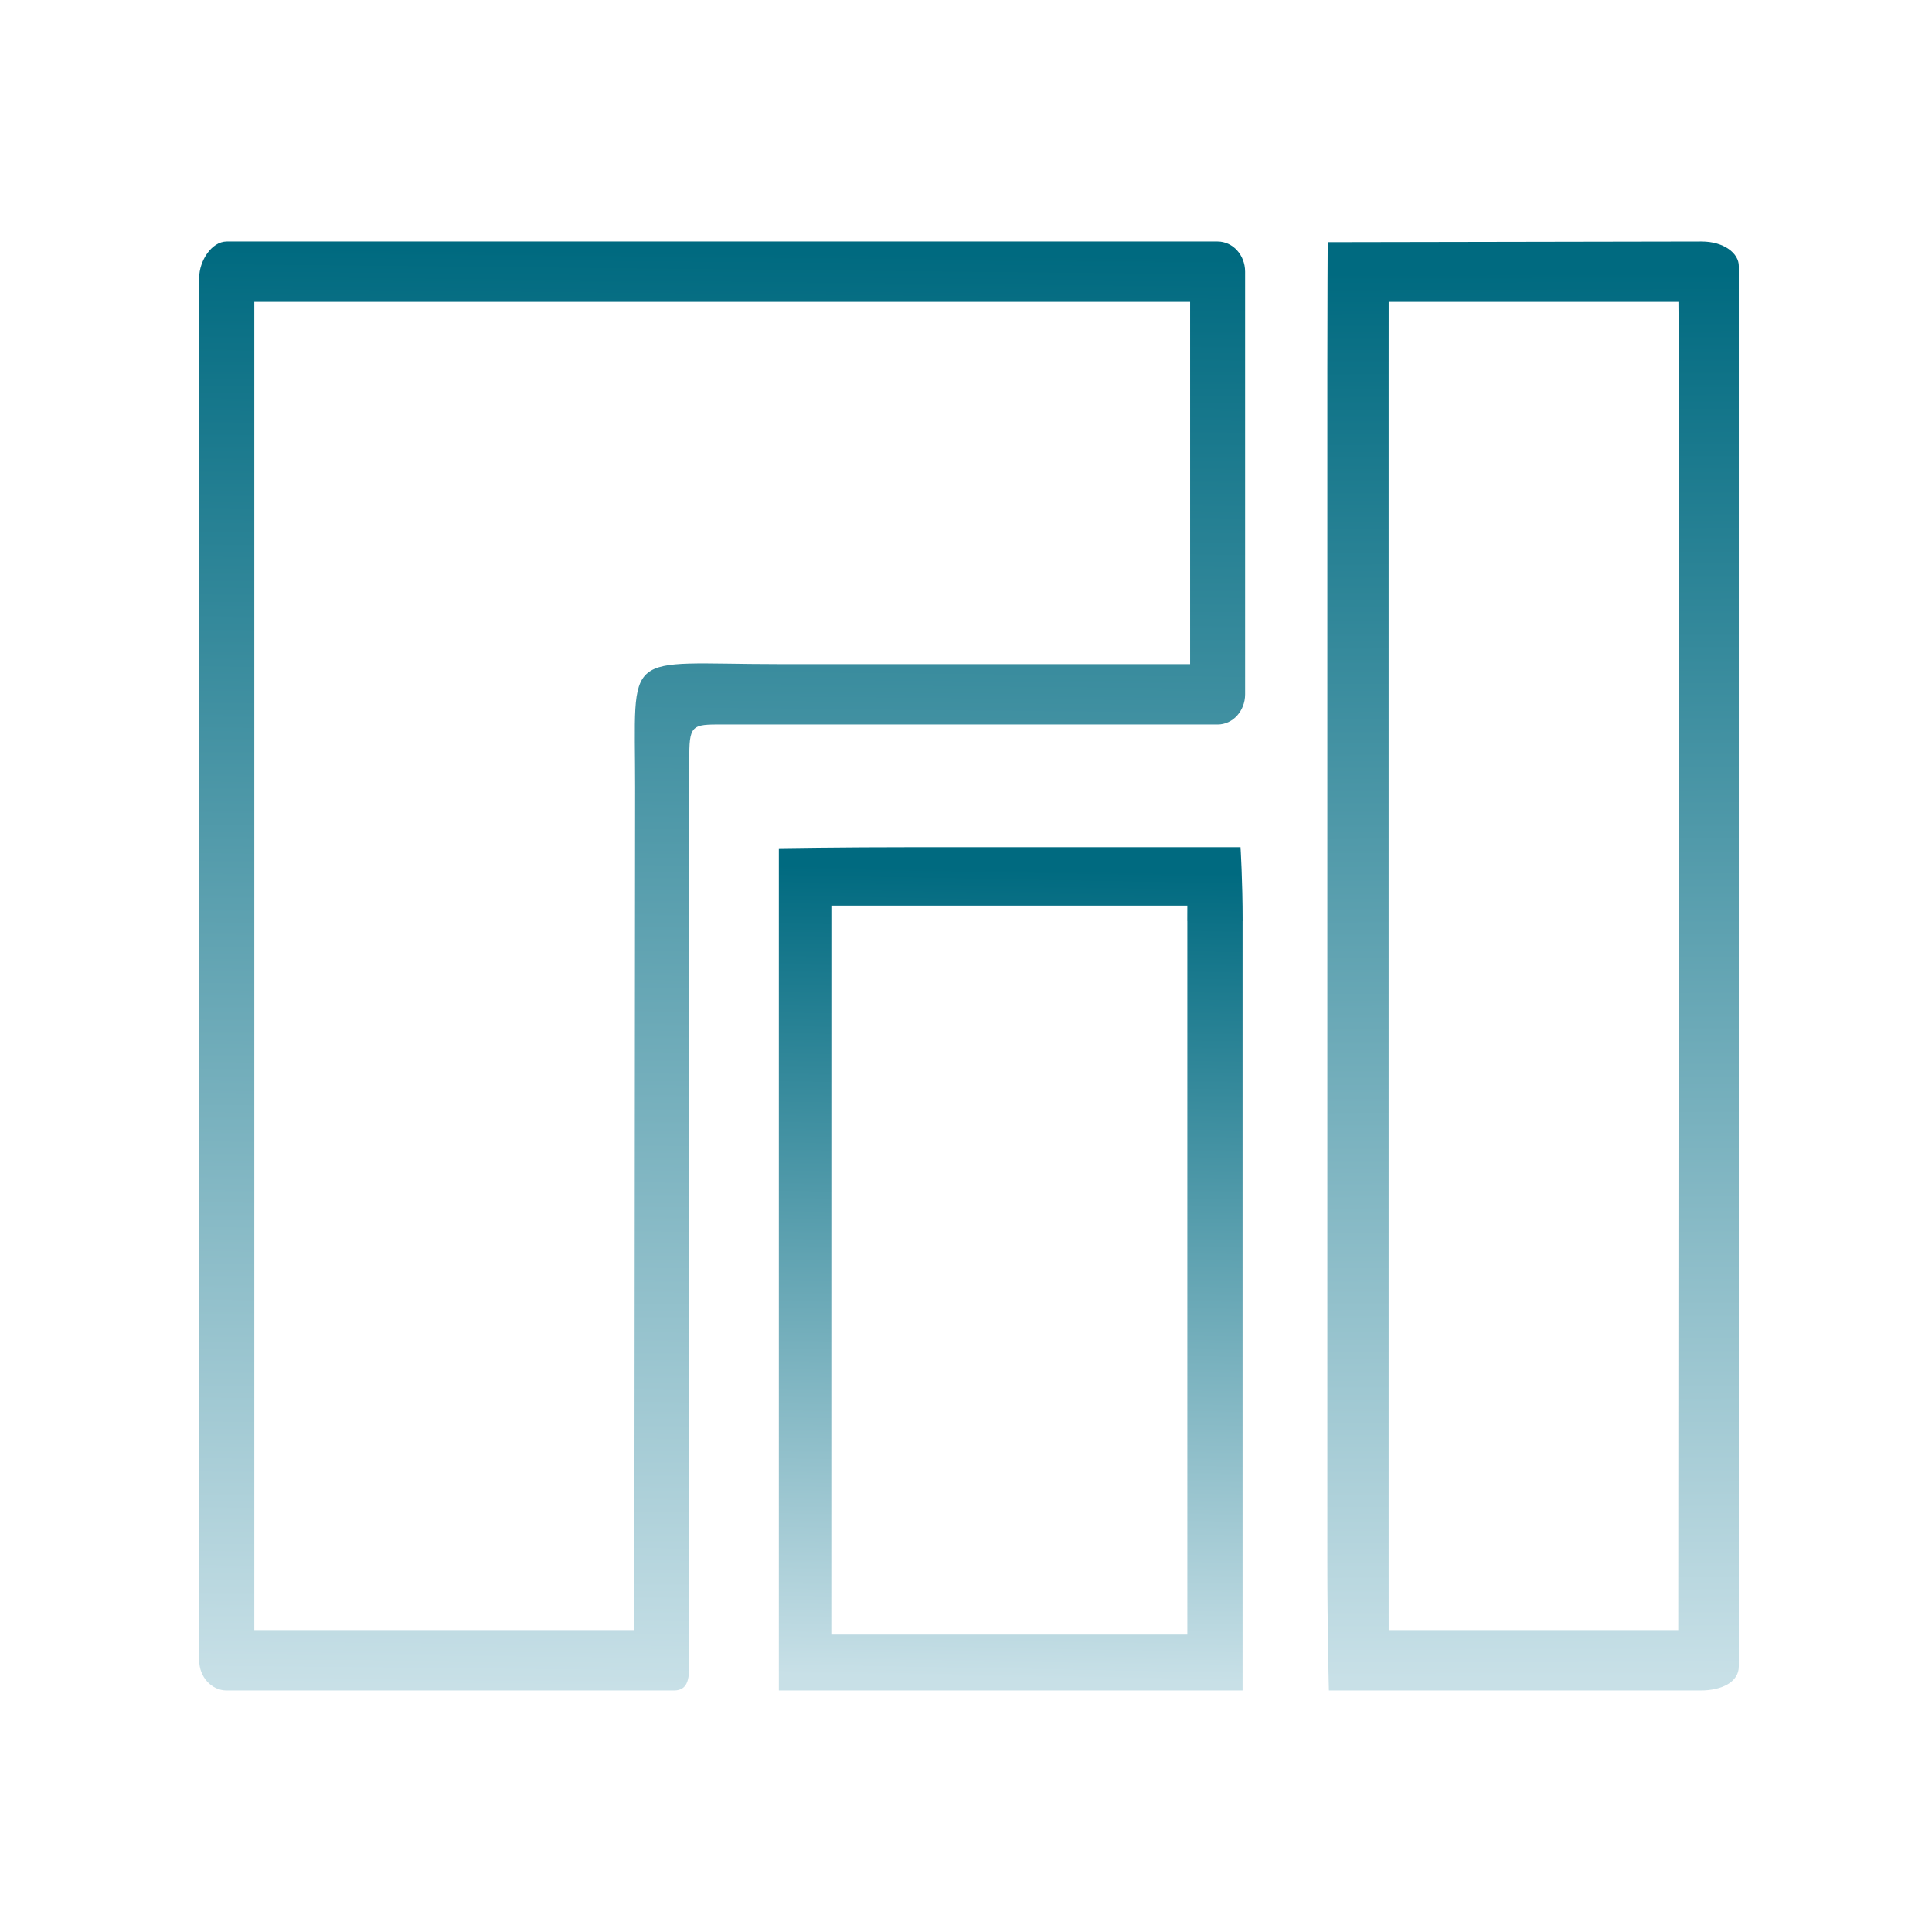
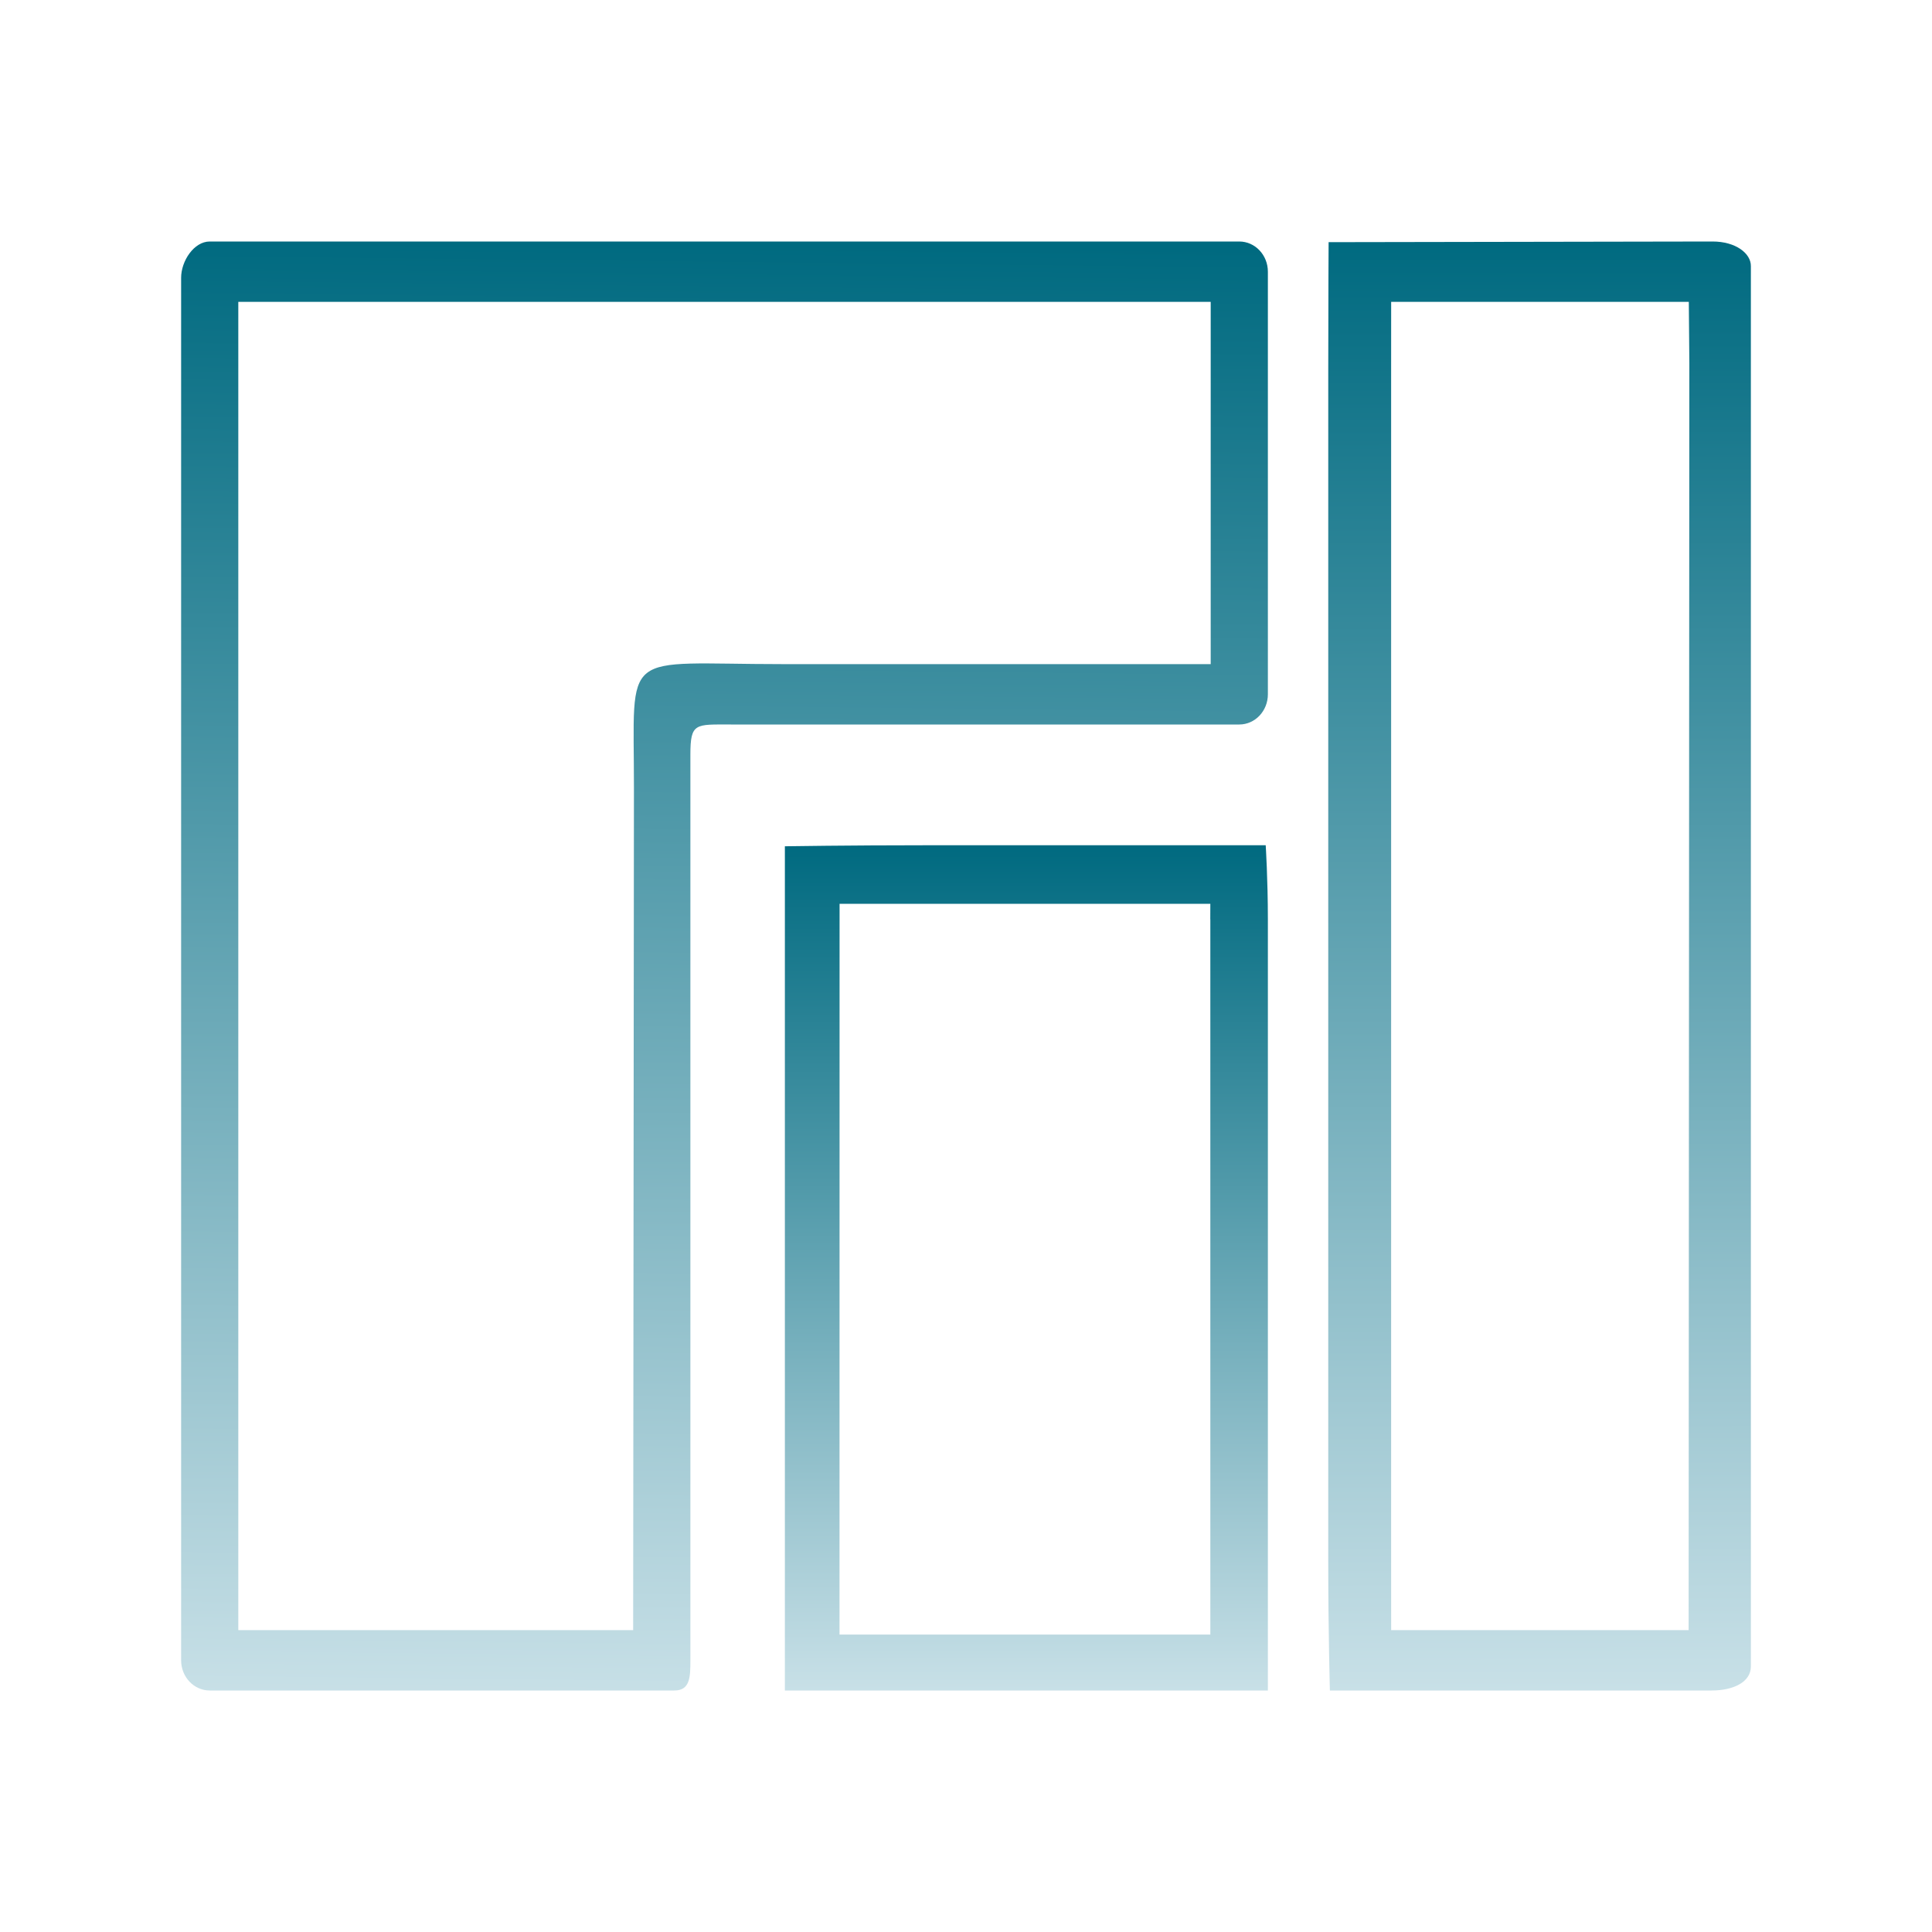
<svg xmlns="http://www.w3.org/2000/svg" xmlns:xlink="http://www.w3.org/1999/xlink" width="32" height="32" version="1" id="svg12">
  <defs id="defs16">
-     <linearGradient id="linearGradient858">
-       <stop style="stop-color:#006a80;stop-opacity:1" offset="0" id="stop852" />
-       <stop style="stop-color:#c8e0e7;stop-opacity:1" offset="1" id="stop854" />
+     <linearGradient id="linearGradient961">
+       <stop style="stop-color:#006a80;stop-opacity:1" offset="0" id="stop957" />
+       <stop style="stop-color:#c8e0e7;stop-opacity:1" offset="1" id="stop959" />
    </linearGradient>
-     <linearGradient xlink:href="#linearGradient858" id="linearGradient848" x1="8.948" y1="4.127" x2="8.707" y2="27.945" gradientUnits="userSpaceOnUse" gradientTransform="translate(33.46378,-10.00196)" />
-     <linearGradient xlink:href="#linearGradient858" id="linearGradient848-3" x1="10.148" y1="4.785" x2="8.288" y2="27.987" gradientUnits="userSpaceOnUse" gradientTransform="matrix(0.6666666,0,0,0.6666666,-33.26377,10.3353)" />
-     <linearGradient xlink:href="#linearGradient858" id="linearGradient856" x1="50.12" y1="4.389" x2="49.873" y2="17.799" gradientUnits="userSpaceOnUse" />
-     <linearGradient xlink:href="#linearGradient858" id="linearGradient860" gradientUnits="userSpaceOnUse" x1="-21.762" y1="20.042" x2="-21.87" y2="29.145" />
-     <linearGradient xlink:href="#linearGradient858" id="linearGradient864" x1="-14.733" y1="13.669" x2="-14.043" y2="29.34" gradientUnits="userSpaceOnUse" />
-     <linearGradient xlink:href="#linearGradient858" id="linearGradient866" gradientUnits="userSpaceOnUse" gradientTransform="matrix(1.239204,0,0,1,26.57465,-10.00196)" x1="25.394" y1="4.503" x2="25.476" y2="27.816" />
+     <linearGradient xlink:href="#linearGradient961" id="linearGradient963" x1="4.214" y1="3.946" x2="3.955" y2="28.07" gradientUnits="userSpaceOnUse" />
+     <linearGradient xlink:href="#linearGradient961" id="linearGradient1227" x1="13" y1="14.017" x2="13" y2="28" gradientUnits="userSpaceOnUse" />
+     <linearGradient xlink:href="#linearGradient961" id="linearGradient1427" x1="22.006" y1="4.011" x2="22.027" y2="28" gradientUnits="userSpaceOnUse" />
+     <linearGradient xlink:href="#linearGradient961" id="linearGradient1627" x1="-30.832" y1="13.669" x2="-30.832" y2="28.335" gradientUnits="userSpaceOnUse" />
+     <linearGradient xlink:href="#linearGradient961" id="linearGradient1955" x1="-24.468" y1="20.625" x2="-24.469" y2="28.406" gradientUnits="userSpaceOnUse" />
+     <linearGradient xlink:href="#linearGradient961" id="linearGradient2091" x1="-16.454" y1="13.088" x2="-16.866" y2="29.368" gradientUnits="userSpaceOnUse" />
  </defs>
-   <g id="manjaro-settings-manager" transform="translate(-33.46378,10.00196)">
-     <rect style="opacity:0.001" width="32" height="32" x="33.464" y="-10.002" id="rect7" />
-     <path d="m 54.087,-5.502 v 7 c 0,0.276 -0.204,0.5 -0.456,0.5 h -8.103 c -0.567,0 -0.647,-0.032 -0.647,0.5 V 17.498 c 0,0.276 -0.004,0.5 -0.256,0.5 h -7.406 c -0.252,0 -0.456,-0.224 -0.456,-0.5 V -5.402 c 0,-0.276 0.204,-0.6 0.456,-0.6 h 16.412 c 0.252,0 0.456,0.224 0.456,0.5 z M 53.176,0.998 V -5.002 H 37.676 V 16.998 h 6.294 l 0.013,-13.95 c 0.002,-2.34 -0.24,-2.05 2.366,-2.05 z" id="path2" style="fill:url(#linearGradient848);fill-opacity:1.0;stroke-width:0.955" />
-     <path class="fil0" d="M 54.045,5.254 V 17.998 H 51.814 48.627 46.364 V 4.048 c 0,0 1.02,-0.017 2.263,-0.017 h 5.384 c 0,0 0.035,0.559 0.035,1.223 z m -0.915,0 v 11.565 0.254 h -5.897 v -0.254 l 10e-4,-11.821 h 1.393 4.503 l -10e-4,0.256 z" id="path6" style="fill:url(#linearGradient856);fill-opacity:1.0;fill-rule:evenodd;stroke-width:0.024;image-rendering:optimizeQuality;shape-rendering:geometricPrecision;text-rendering:geometricPrecision" />
-     <path class="fil0" d="M 62.264,-3.891 V 17.6 c 0,0.256 -0.279,0.398 -0.633,0.398 h -6.156 c 0,0 -0.026,-0.969 -0.026,-2.133 V -3.891 c 0,-1.134 0.006,-2.1 0.006,-2.1 l 6.19,-0.011 c 0.375,-6.75e-4 0.622,0.198 0.619,0.408 z m -0.992,-0.086 -0.011,20.975 h -0.993 -3.803 l -4.97e-4,-1.132 V -3.891 c 0,-0.567 4.97e-4,-1.111 4.97e-4,-1.111 h 4.799 v 0 z" id="path6-7" style="fill:url(#linearGradient866);fill-opacity:1.0;fill-rule:evenodd;stroke-width:0.029;image-rendering:optimizeQuality;shape-rendering:geometricPrecision;text-rendering:geometricPrecision" />
+   <g id="manjaro-settings-manager">
+     <rect style="opacity:0.001" width="32" height="32" x="4.494629e-07" y="6.0302739e-08" id="rect7" />
+     <path d="m 21,4.5 v 7 c 0,0.276 -0.212,0.5 -0.474,0.5 h -8.419 c -0.589,0 -0.672,-0.032 -0.672,0.5 v 15 c 0,0.276 -0.004,0.5 -0.266,0.5 H 3.474 C 3.212,28 3,27.776 3,27.5 V 4.6 C 3,4.324 3.212,4 3.474,4 H 20.526 C 20.788,4 21,4.224 21,4.5 Z M 20.053,11 V 5 H 3.947 V 27 h 6.54 l 0.013,-13.95 c 0.002,-2.34 -0.249,-2.05 2.459,-2.05 z" id="path2" style="fill:url(#linearGradient963);fill-opacity:1;stroke-width:0.973" />
+     <path class="fil0" d="M 21,15.226 V 28 H 18.676 15.357 13 V 14.017 c 0,0 1.062,-0.017 2.357,-0.017 h 5.607 c 0,0 0.036,0.56 0.036,1.226 z m -0.953,0 v 11.593 0.255 h -6.142 v -0.255 l 9.9e-4,-11.849 h 1.451 4.69 l -9.9e-4,0.257 z" id="path6" style="fill:url(#linearGradient1227);fill-opacity:1;fill-rule:evenodd;stroke-width:0.024;image-rendering:optimizeQuality;shape-rendering:geometricPrecision;text-rendering:geometricPrecision" />
+     <path class="fil0" d="M 29,6.111 V 27.602 c 0,0.256 -0.286,0.398 -0.65,0.398 H 22.027 c 0,0 -0.027,-0.969 -0.027,-2.133 V 6.111 c 0,-1.134 0.006,-2.1 0.006,-2.1 l 6.358,-0.011 c 0.385,-6.75e-4 0.639,0.198 0.636,0.408 z m -1.019,-0.086 -0.012,20.975 h -1.02 -3.907 l -5.12e-4,-1.132 V 6.111 c 0,-0.567 5.12e-4,-1.111 5.12e-4,-1.111 h 4.93 v 0 z" id="path6-7" style="fill:url(#linearGradient1427);fill-opacity:1.0;fill-rule:evenodd;stroke-width:0.029;image-rendering:optimizeQuality;shape-rendering:geometricPrecision;text-rendering:geometricPrecision" />
  </g>
-   <g id="22-22-manjaro-settings-manager">
+   <g id="22-22-manjaro-settings-manager" transform="translate(0.4999996)">
    <rect style="opacity:0.001" width="22" height="22" x="-33.464" y="10.002" id="rect2" />
-     <path d="m -19.515,13.335 v 4.667 c 0,0.184 -0.136,0.333 -0.304,0.333 h -5.402 c -0.378,0 -0.431,-0.021 -0.431,0.333 v 10 c 0,0.184 -0.002,0.333 -0.171,0.333 h -4.937 c -0.168,0 -0.304,-0.149 -0.304,-0.333 V 13.402 c 0,-0.184 0.136,-0.4 0.304,-0.4 h 10.941 c 0.168,0 0.304,0.149 0.304,0.333 z m -0.608,4.333 v -4 h -10.333 v 14.667 h 4.196 l 0.01,-9.3 c 0.001,-1.56 -0.16,-1.367 1.577,-1.367 z" id="path2-2" style="fill:url(#linearGradient848-3);fill-opacity:1;stroke-width:0.637" />
-     <path class="fil0" d="m -19.543,20.506 v 8.496 h -1.487 -2.125 -1.509 v -9.3 c 0,0 0.68,-0.012 1.509,-0.012 h 3.589 c 0,0 0.023,0.373 0.023,0.815 z m -0.61,0 v 7.71 0.17 h -3.931 v -0.17 l 6.61e-4,-7.881 h 0.928 3.002 l -6.8e-4,0.171 z" id="path6-9" style="fill:url(#linearGradient860);fill-opacity:1.0;fill-rule:evenodd;stroke-width:0.016;image-rendering:optimizeQuality;shape-rendering:geometricPrecision;text-rendering:geometricPrecision" />
-     <path class="fil0" d="m -14.064,14.409 v 14.327 c 0,0.171 -0.186,0.265 -0.422,0.265 h -4.104 c 0,0 -0.017,-0.646 -0.017,-1.422 V 14.409 c 0,-0.756 0.003,-1.4 0.003,-1.4 l 4.127,-0.007 c 0.25,-4.51e-4 0.415,0.132 0.413,0.272 z m -0.661,-0.057 -0.009,13.983 h -0.662 -2.536 l -3.29e-4,-0.755 V 14.409 c 0,-0.378 3.29e-4,-0.741 3.29e-4,-0.741 h 3.199 v 0 z" id="path6-7-1" style="fill:url(#linearGradient864);fill-opacity:1;fill-rule:evenodd;stroke-width:0.019;image-rendering:optimizeQuality;shape-rendering:geometricPrecision;text-rendering:geometricPrecision" />
+     <path d="m -19.464,13.335 v 4.667 c 0,0.184 -0.141,0.333 -0.316,0.333 h -5.613 c -0.393,0 -0.448,-0.021 -0.448,0.333 v 10 c 0,0.184 -0.002,0.333 -0.177,0.333 h -5.13 c -0.174,0 -0.316,-0.149 -0.316,-0.333 V 13.402 c 0,-0.184 0.141,-0.4 0.316,-0.4 h 11.368 c 0.174,0 0.316,0.149 0.316,0.333 z m -0.632,4.333 V 13.669 H -30.832 v 14.667 h 4.36 l 0.01,-9.3 c 0.001,-1.56 -0.166,-1.367 1.639,-1.367 z" id="path2-2" style="fill:url(#linearGradient1627);fill-opacity:1;stroke-width:0.649" />
+     <path class="fil0" d="m -19.502,20.79 v 8.212 h -1.627 -2.324 -1.65 v -8.989 c 0,0 0.744,-0.011 1.65,-0.011 h 3.925 c 0,0 0.025,0.36 0.025,0.788 z m -0.667,0 v 7.452 0.164 h -4.299 v -0.164 l 7.14e-4,-7.617 h 1.015 3.283 l -7.5e-4,0.165 z" id="path6-9" style="fill:url(#linearGradient1955);fill-opacity:1;fill-rule:evenodd;stroke-width:0.016;image-rendering:optimizeQuality;shape-rendering:geometricPrecision;text-rendering:geometricPrecision" />
+     <path class="fil0" d="m -13.464,14.409 v 14.327 c 0,0.171 -0.204,0.265 -0.464,0.265 h -4.517 c 0,0 -0.019,-0.646 -0.019,-1.422 V 14.409 c 0,-0.756 0.004,-1.4 0.004,-1.4 l 4.541,-0.007 c 0.275,-4.51e-4 0.456,0.132 0.454,0.272 z m -0.728,-0.057 -0.01,13.983 h -0.729 -2.791 l -3.63e-4,-0.755 V 14.409 c 0,-0.378 3.63e-4,-0.741 3.63e-4,-0.741 h 3.521 v 0 z" id="path6-7-1" style="fill:url(#linearGradient2091);fill-opacity:1;fill-rule:evenodd;stroke-width:0.02;image-rendering:optimizeQuality;shape-rendering:geometricPrecision;text-rendering:geometricPrecision" />
  </g>
</svg>
